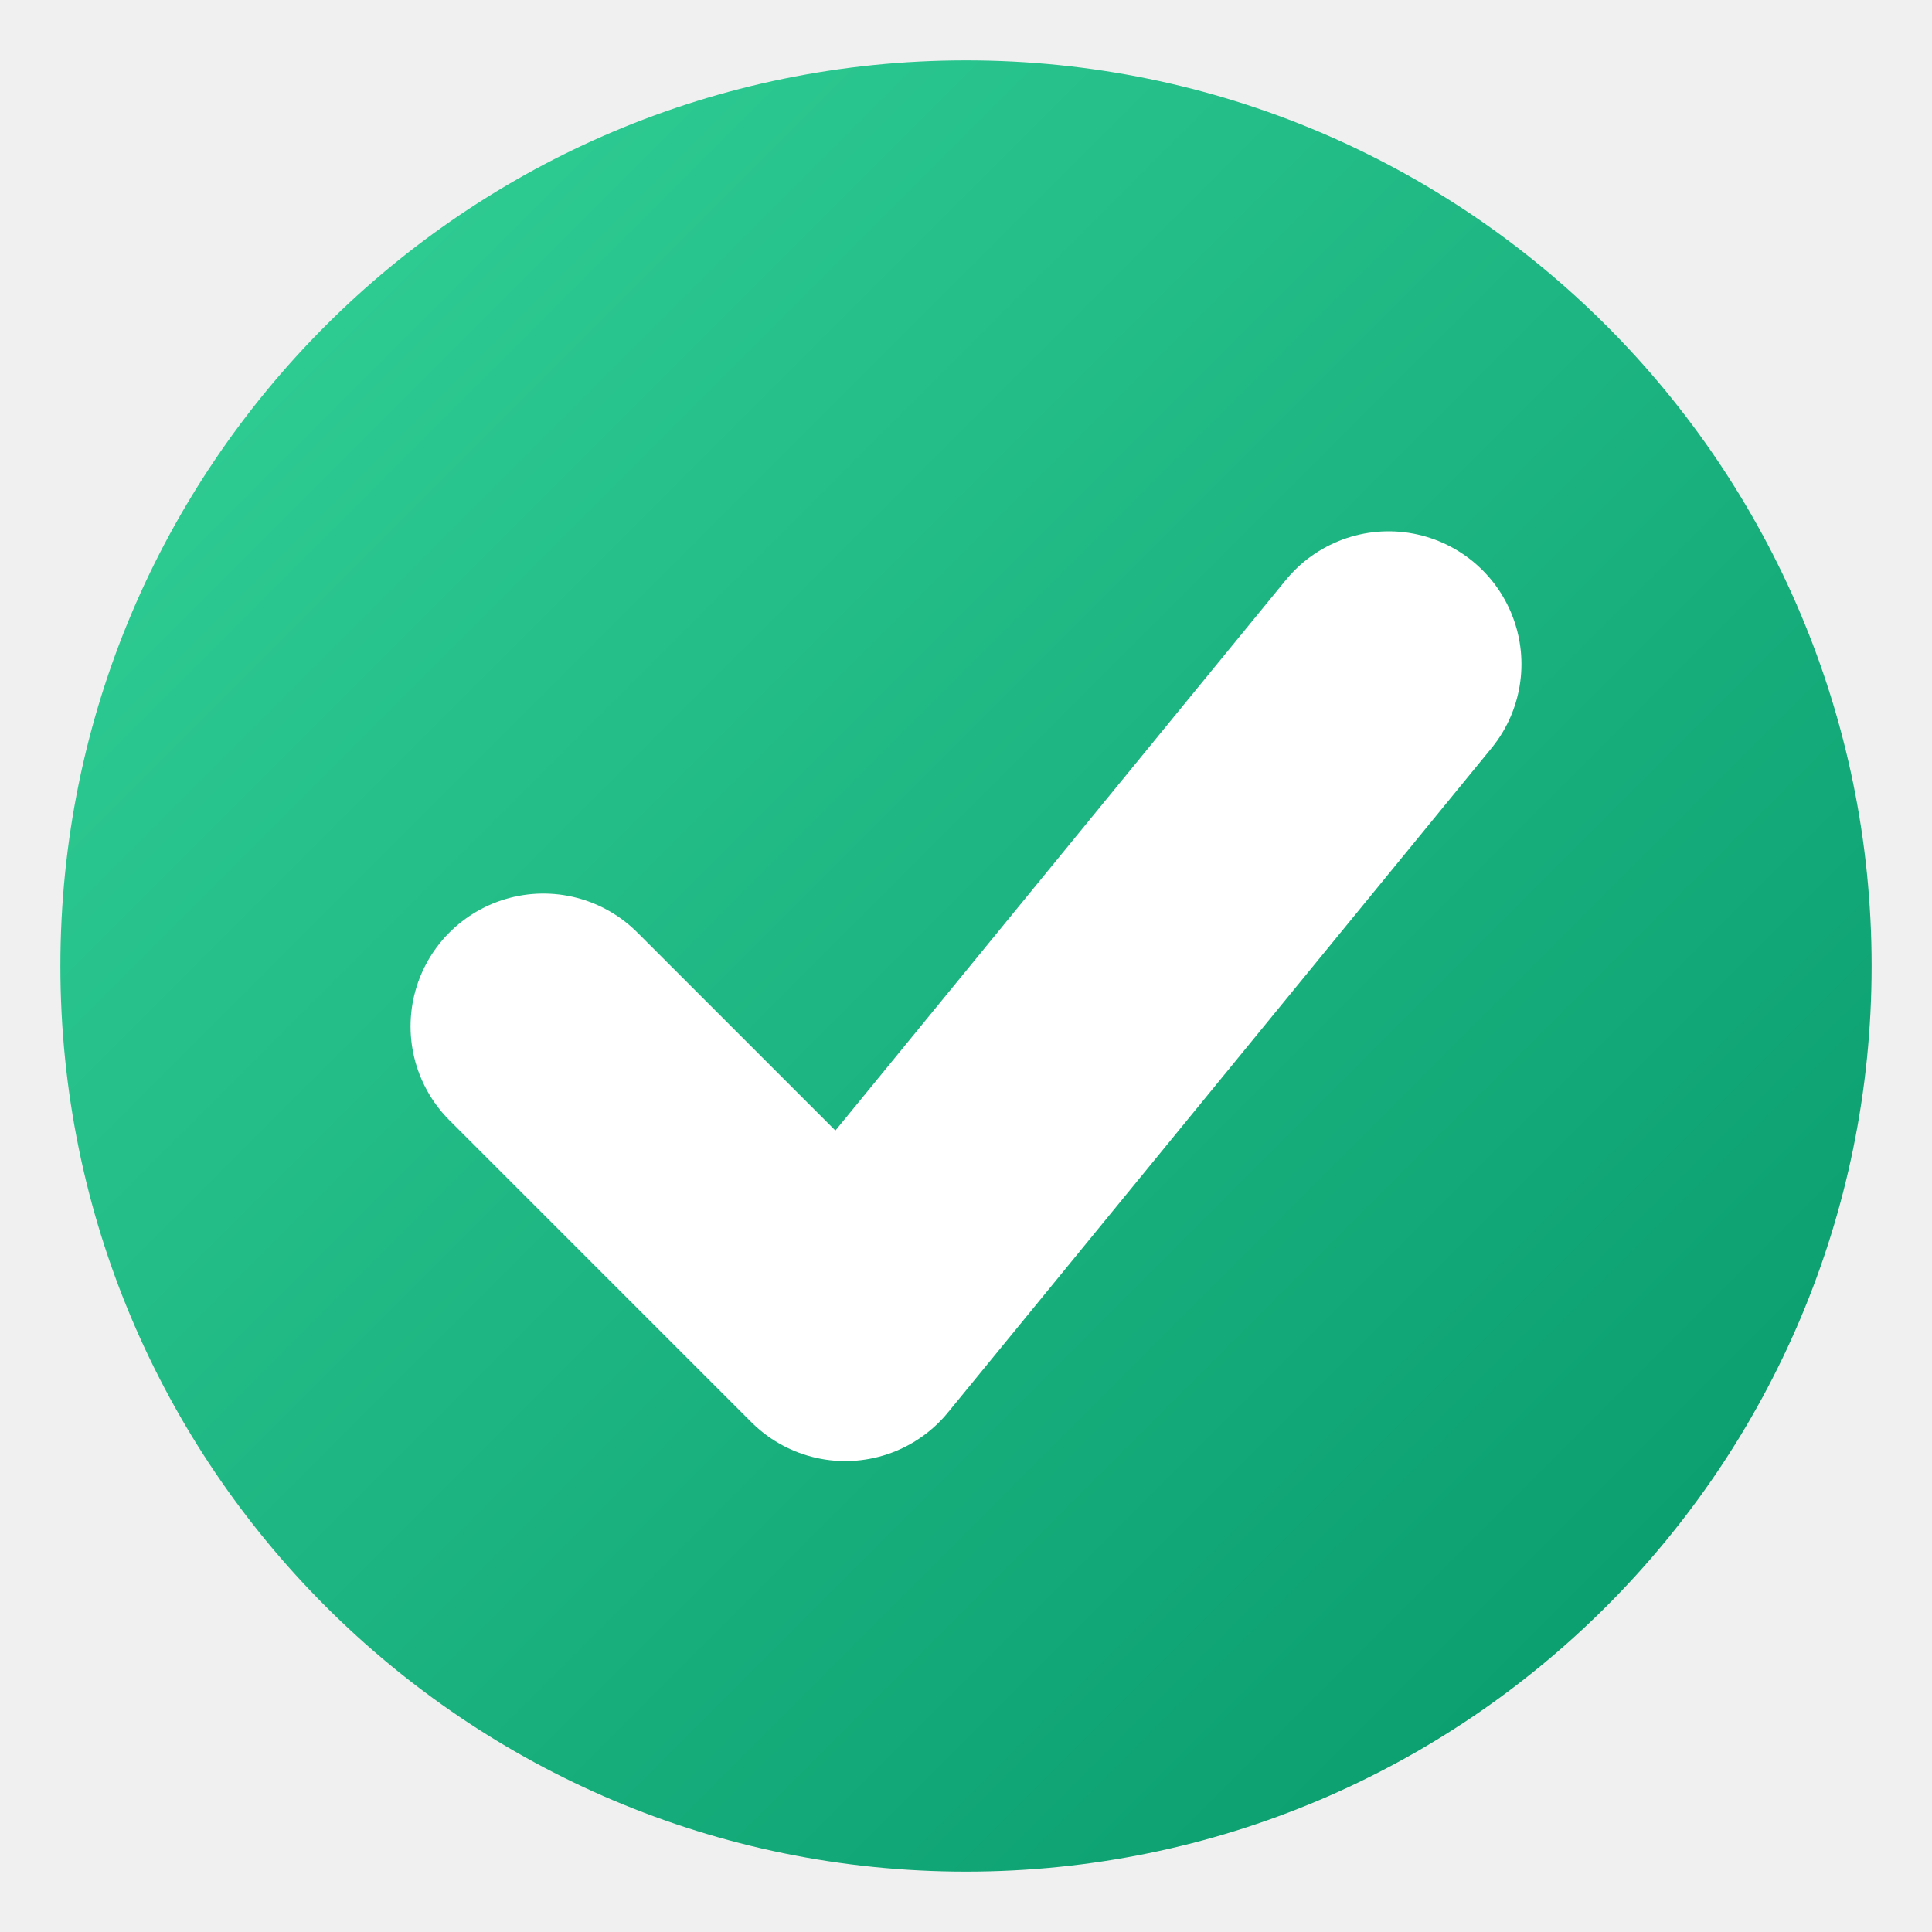
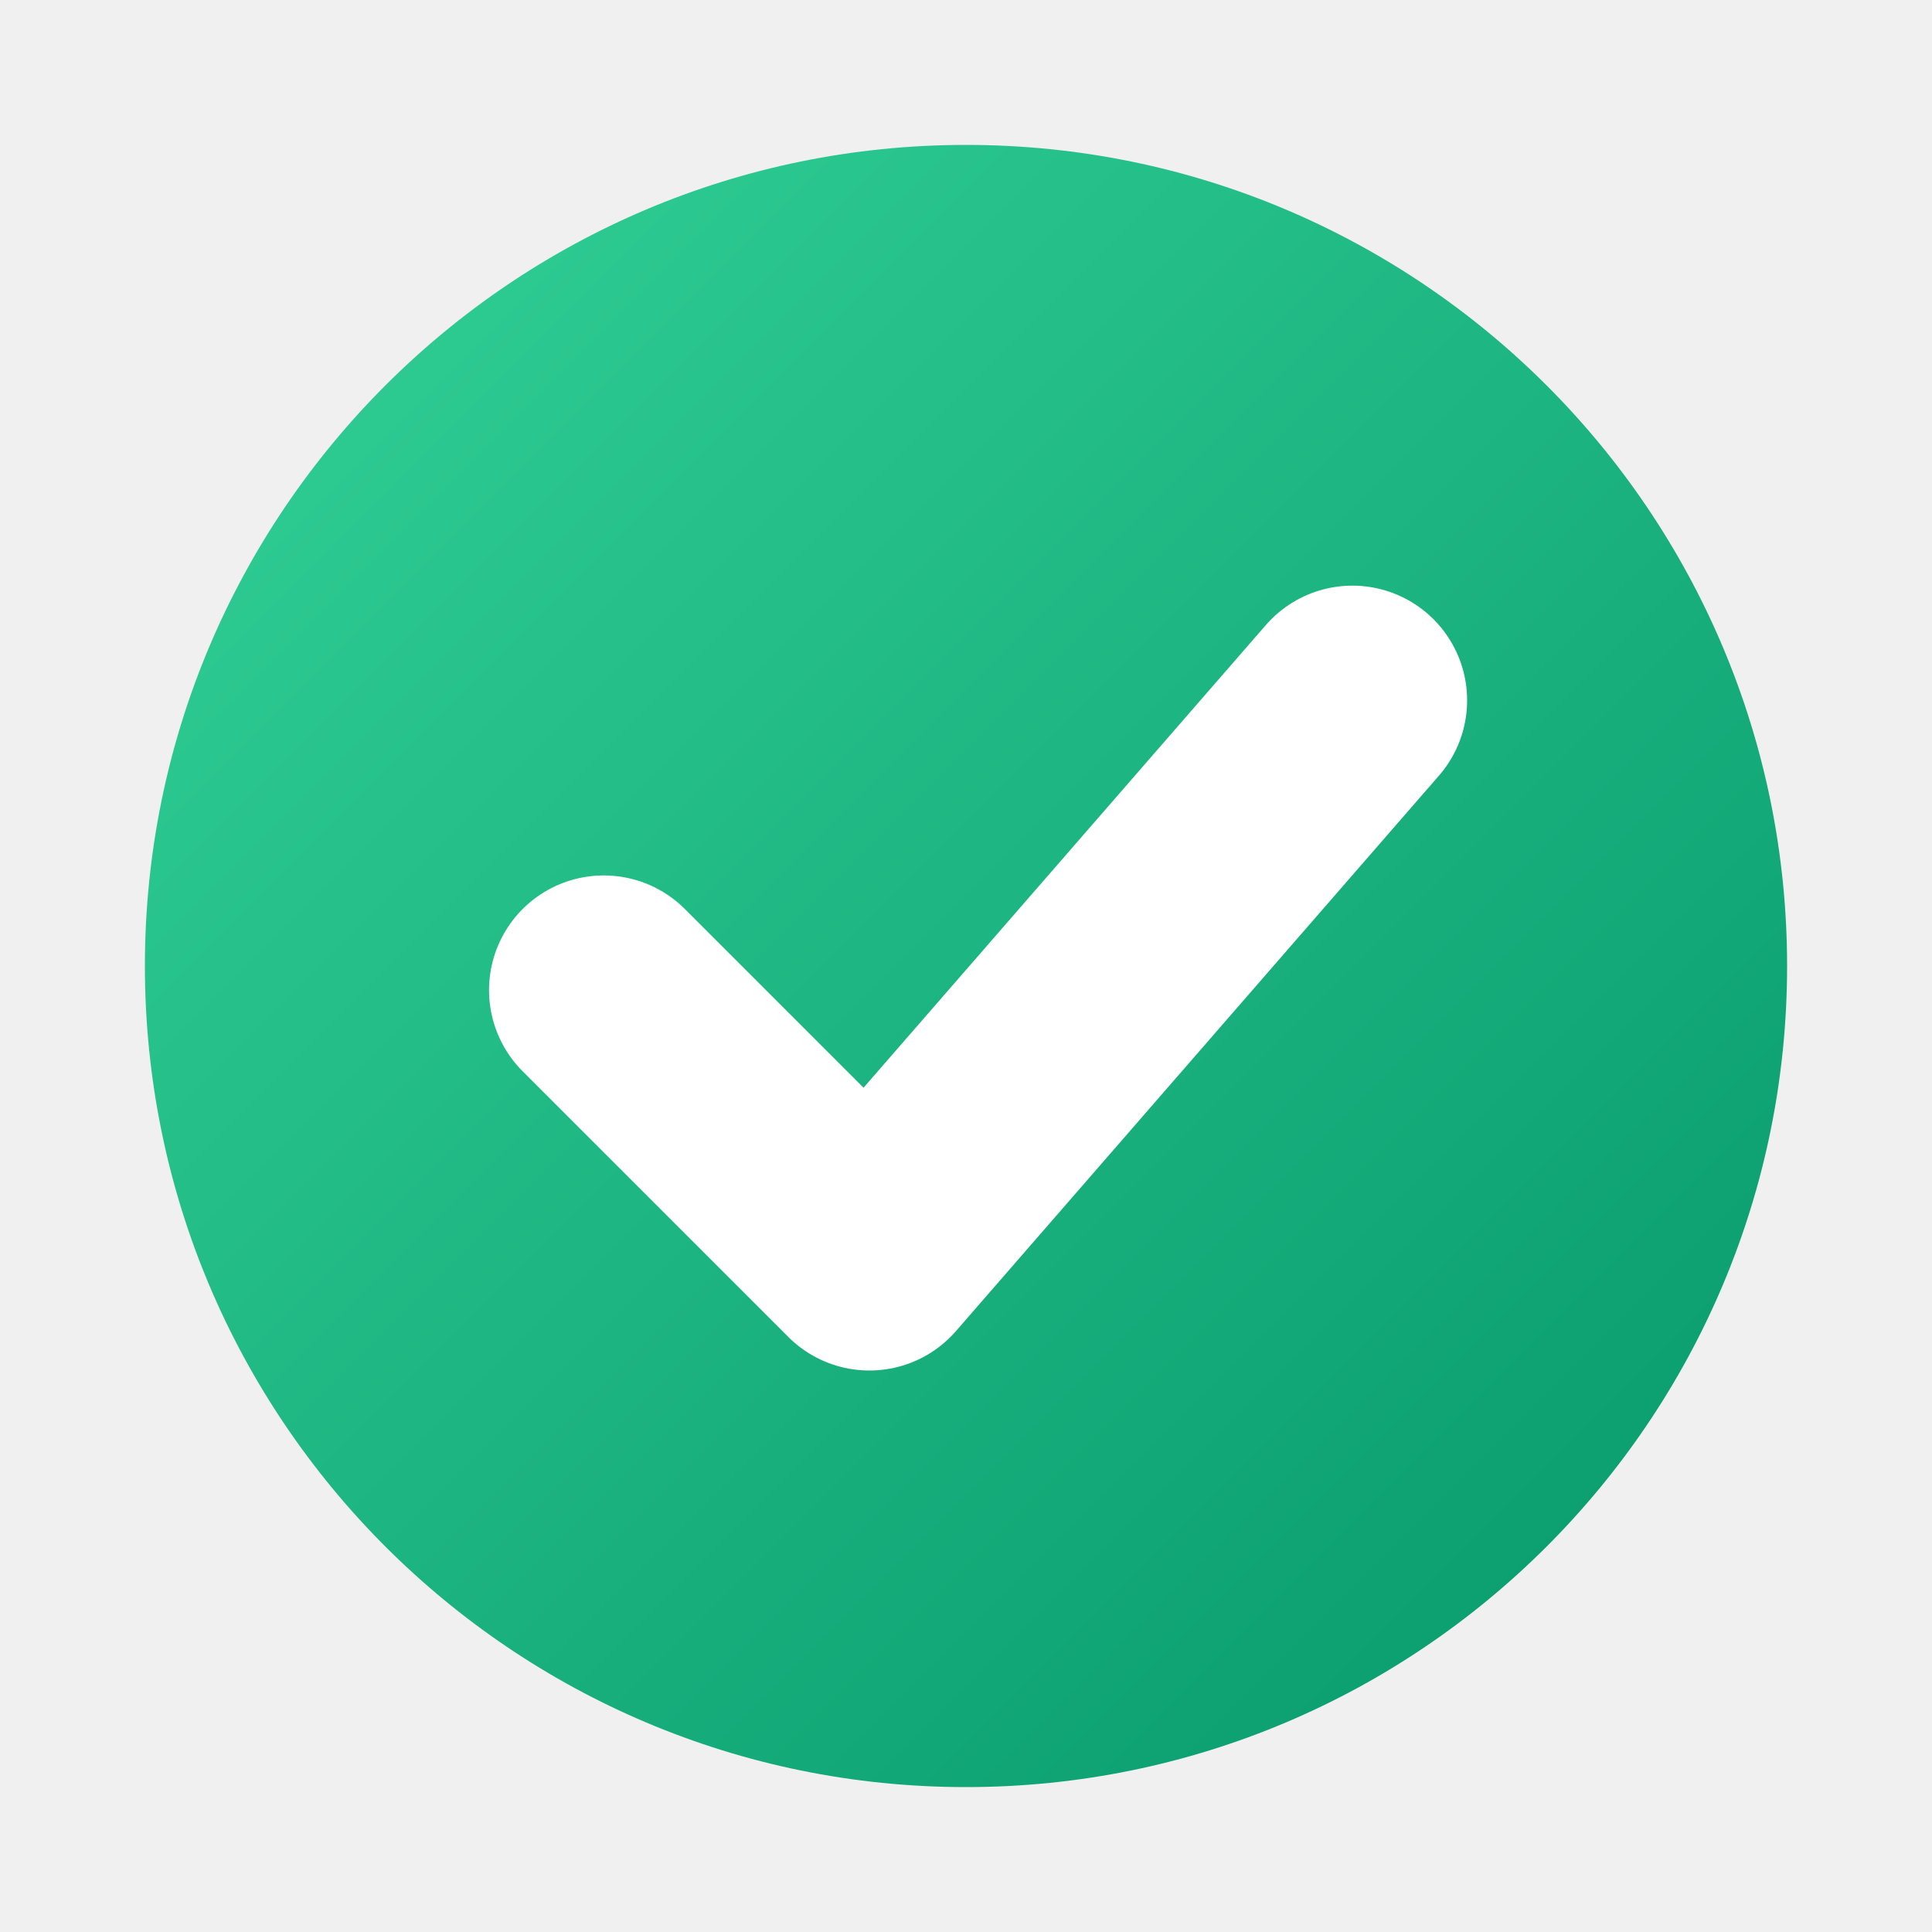
<svg xmlns="http://www.w3.org/2000/svg" width="16" height="16" viewBox="0 0 16 16" fill="none">
-   <circle cx="8" cy="8" r="7.5" fill="url(#valGrad)" />
-   <path d="M4.5 8.5L7 11L11.5 5.5" stroke="#fff" stroke-width="2.2" stroke-linecap="round" stroke-linejoin="round" />
+   <circle cx="8" cy="8" r="6.8" fill="url(#valGrad)" />
+   <path d="M5 8.2 L7.2 10.4 L11.2 5.8" stroke="#ffffff" stroke-width="1.9" stroke-linecap="round" stroke-linejoin="round" />
  <defs>
-     <linearGradient id="valGrad" x1="0.5" y1="0.5" x2="15.5" y2="15.5" gradientUnits="userSpaceOnUse">
+     <linearGradient id="valGrad" x1="1" y1="1" x2="15" y2="15" gradientUnits="userSpaceOnUse">
      <stop stop-color="#34d399" />
      <stop offset="1" stop-color="#059669" />
    </linearGradient>
  </defs>
</svg>
